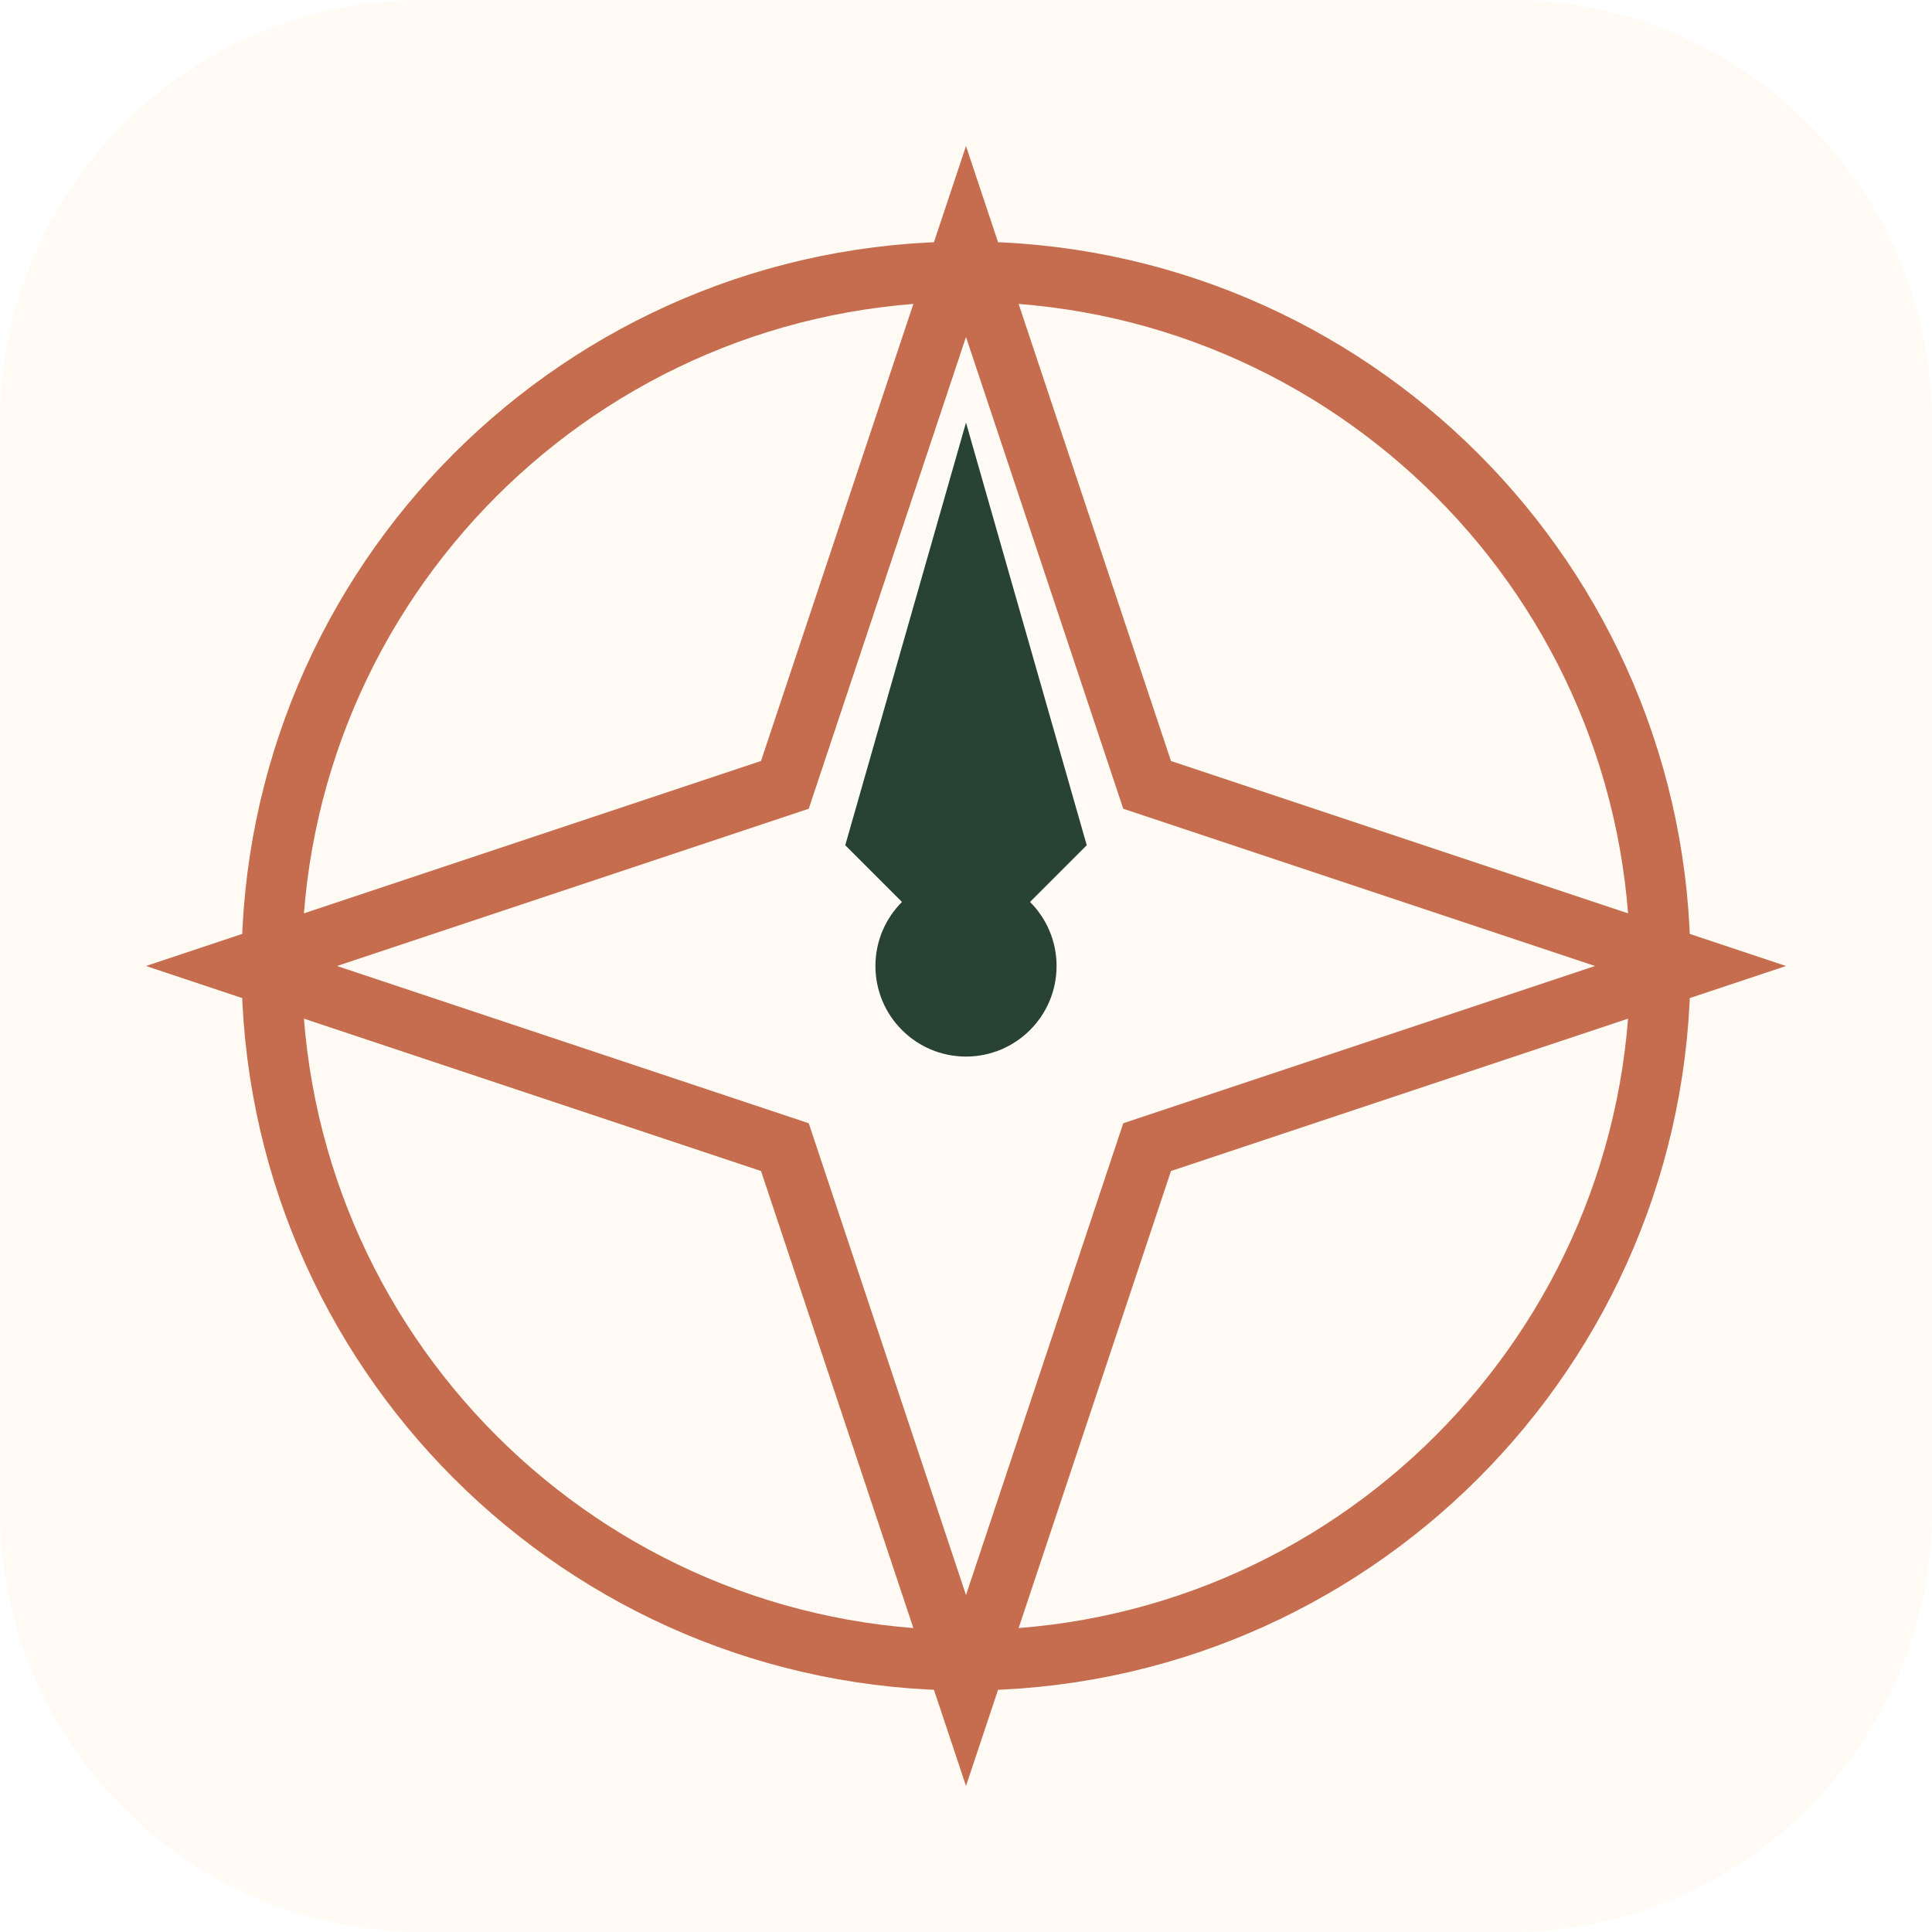
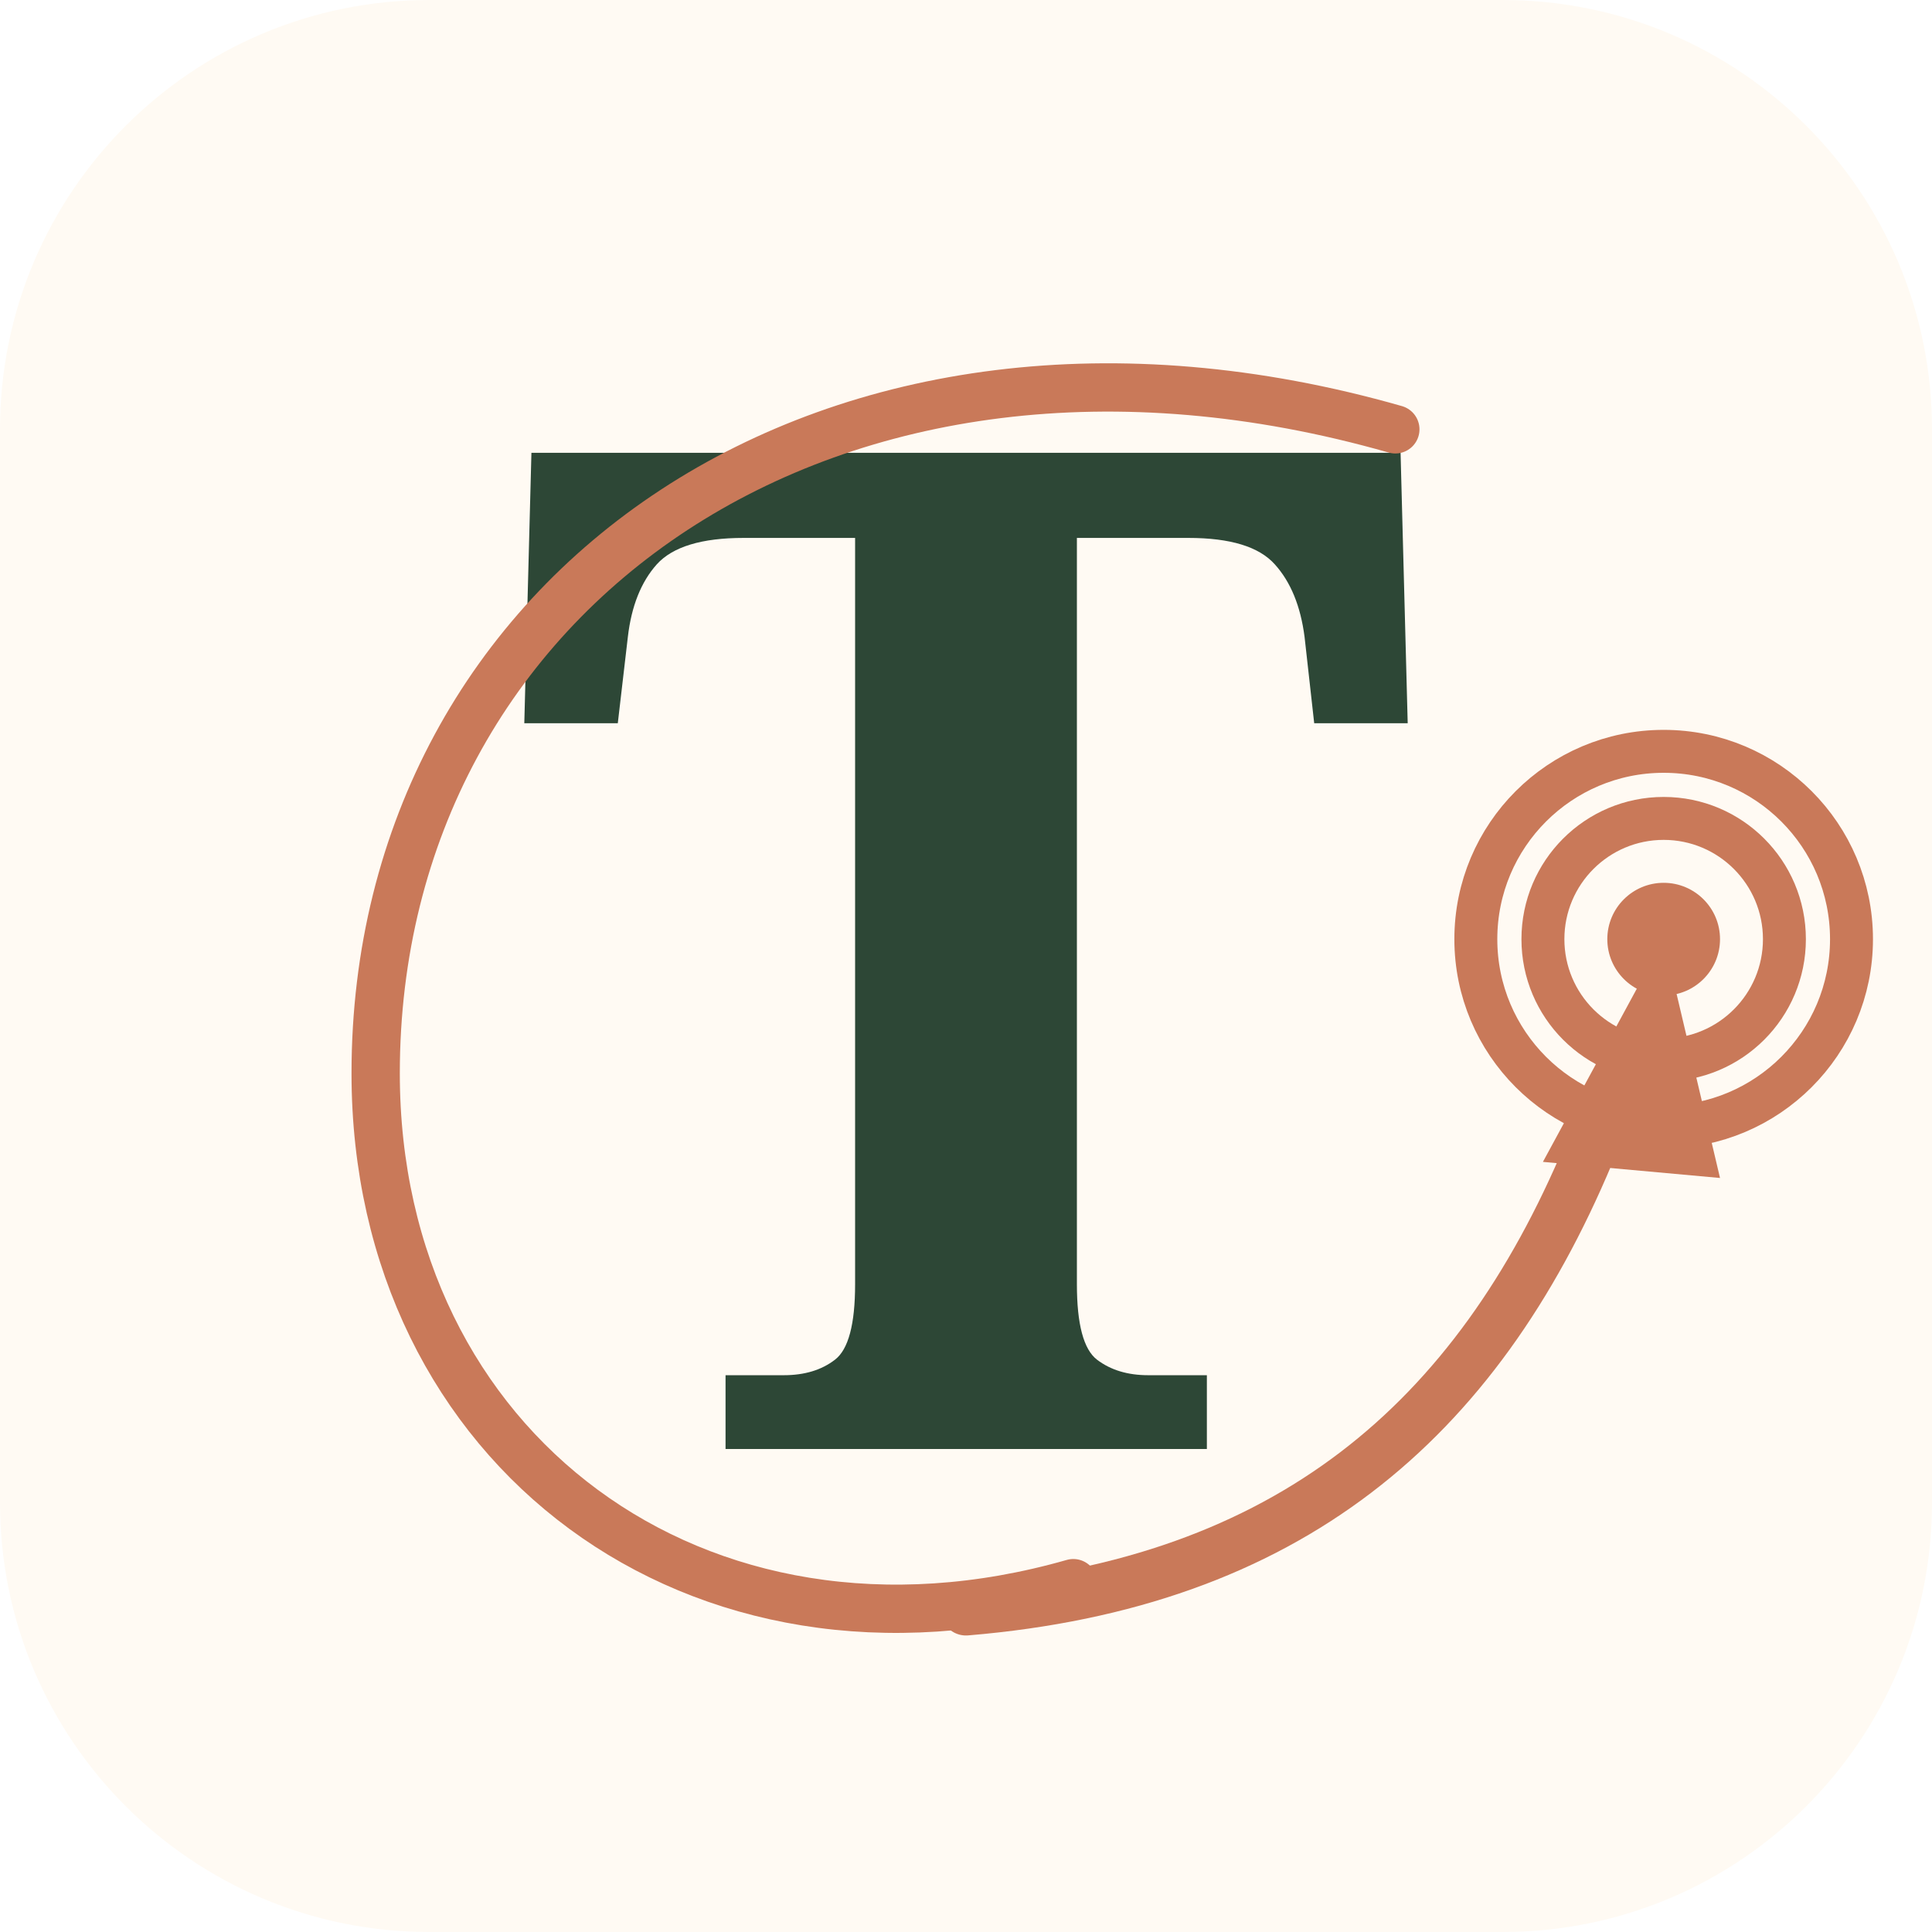
- <svg xmlns="http://www.w3.org/2000/svg" viewBox="0 0 64 64">
-   <rect width="64" height="64" rx="14" fill="#fffaf3" />
-   <circle cx="32" cy="32" r="23" fill="none" stroke="#c56d4e" stroke-width="2" />
-   <path d="M32 8l6 18 18 6-18 6-6 18-6-18-18-6 18-6z" fill="none" stroke="#c56d4e" stroke-width="2" />
-   <path d="M32 14l4 14-4 4-4-4z" fill="#294332" />
-   <circle cx="32" cy="32" r="3" fill="#294332" />
+ <svg xmlns="http://www.w3.org/2000/svg" viewBox="0 0 72 72">
+   <rect width="72" height="72" rx="16" fill="#fffaf3" />
+   <text x="36" y="54" text-anchor="middle" font-family="Georgia,serif" font-size="52" font-weight="600" fill="#2d4736">T</text>
+   <path d="M52 16C31 10 14 22 14 40C14 54 26 63 40 59" fill="none" stroke="#c97959" stroke-width="1.8" stroke-linecap="round" />
+   <circle cx="62" cy="35" r="7" fill="#fffaf3" stroke="#c97959" stroke-width="1.6" />
+   <circle cx="62" cy="35" r="4.5" fill="none" stroke="#c97959" stroke-width="1.6" />
+   <circle cx="62" cy="35" r="2.1" fill="#c97959" />
+   <path d="M36 60C48 59 55 53 59.2 43" fill="none" stroke="#c97959" stroke-width="1.9" stroke-linecap="round" />
+   <path d="M57.5 43.3L62 35L64.1 43.9Z" fill="#c97959" />
</svg>
